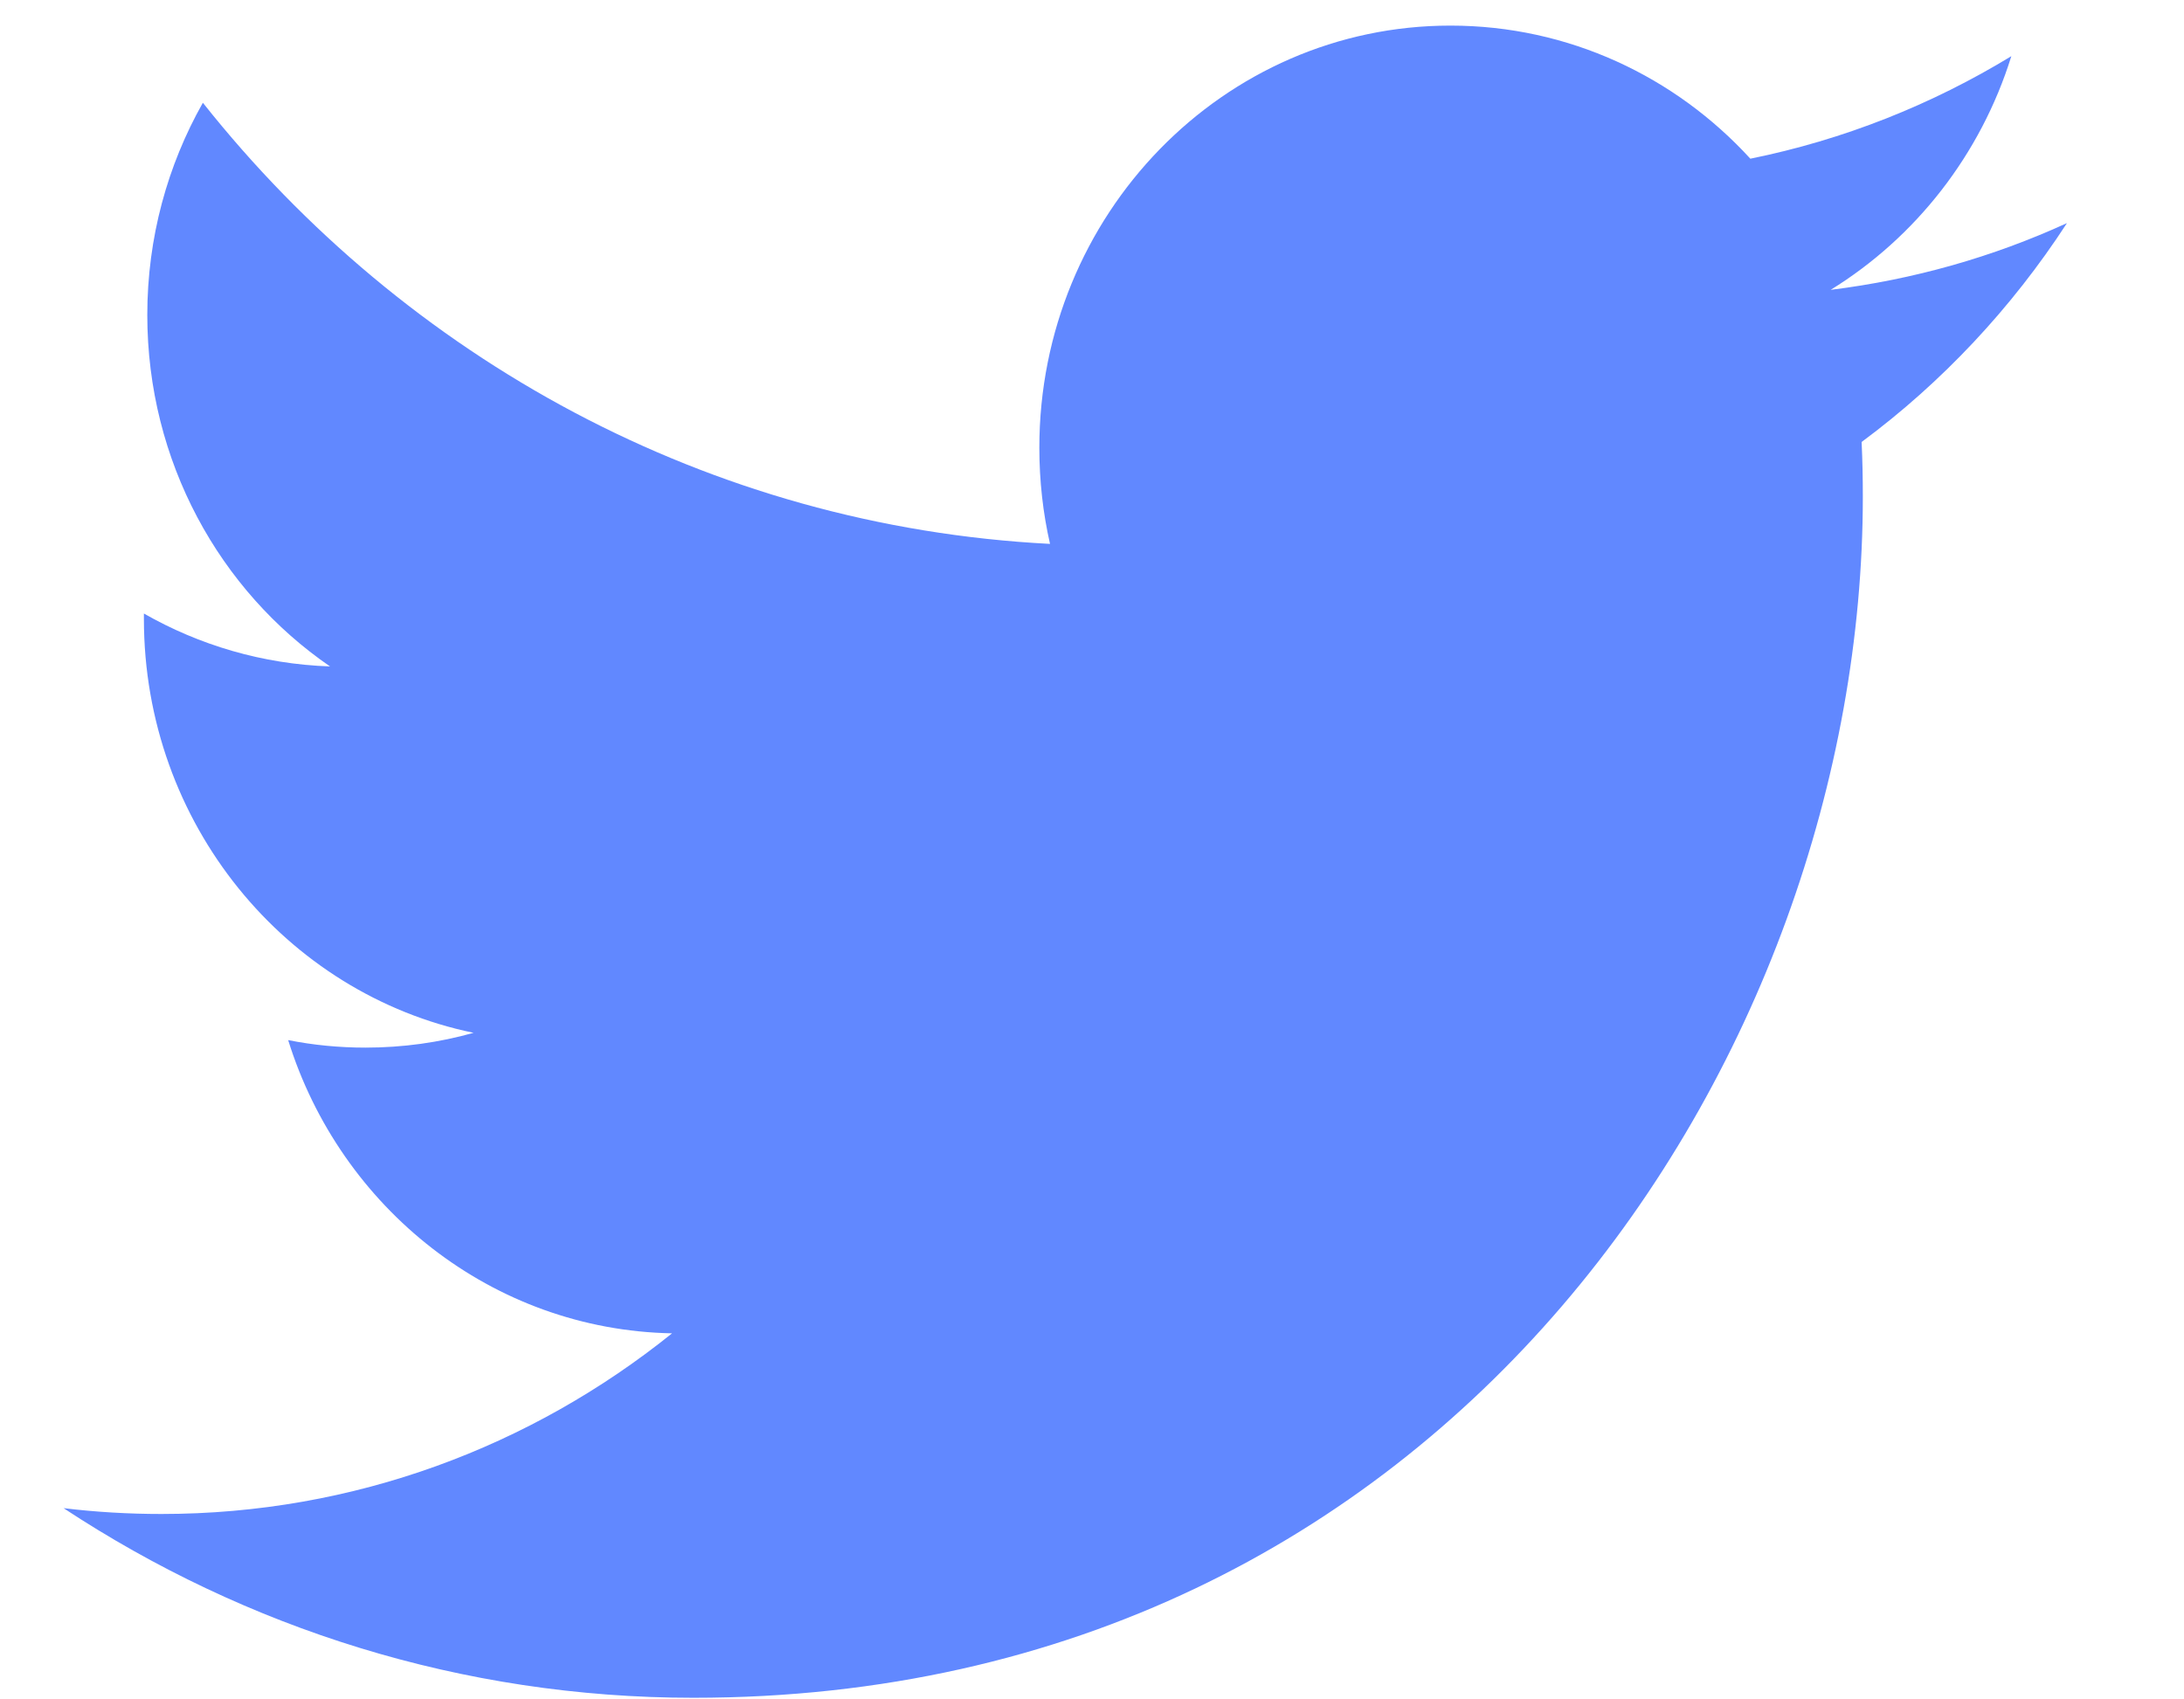
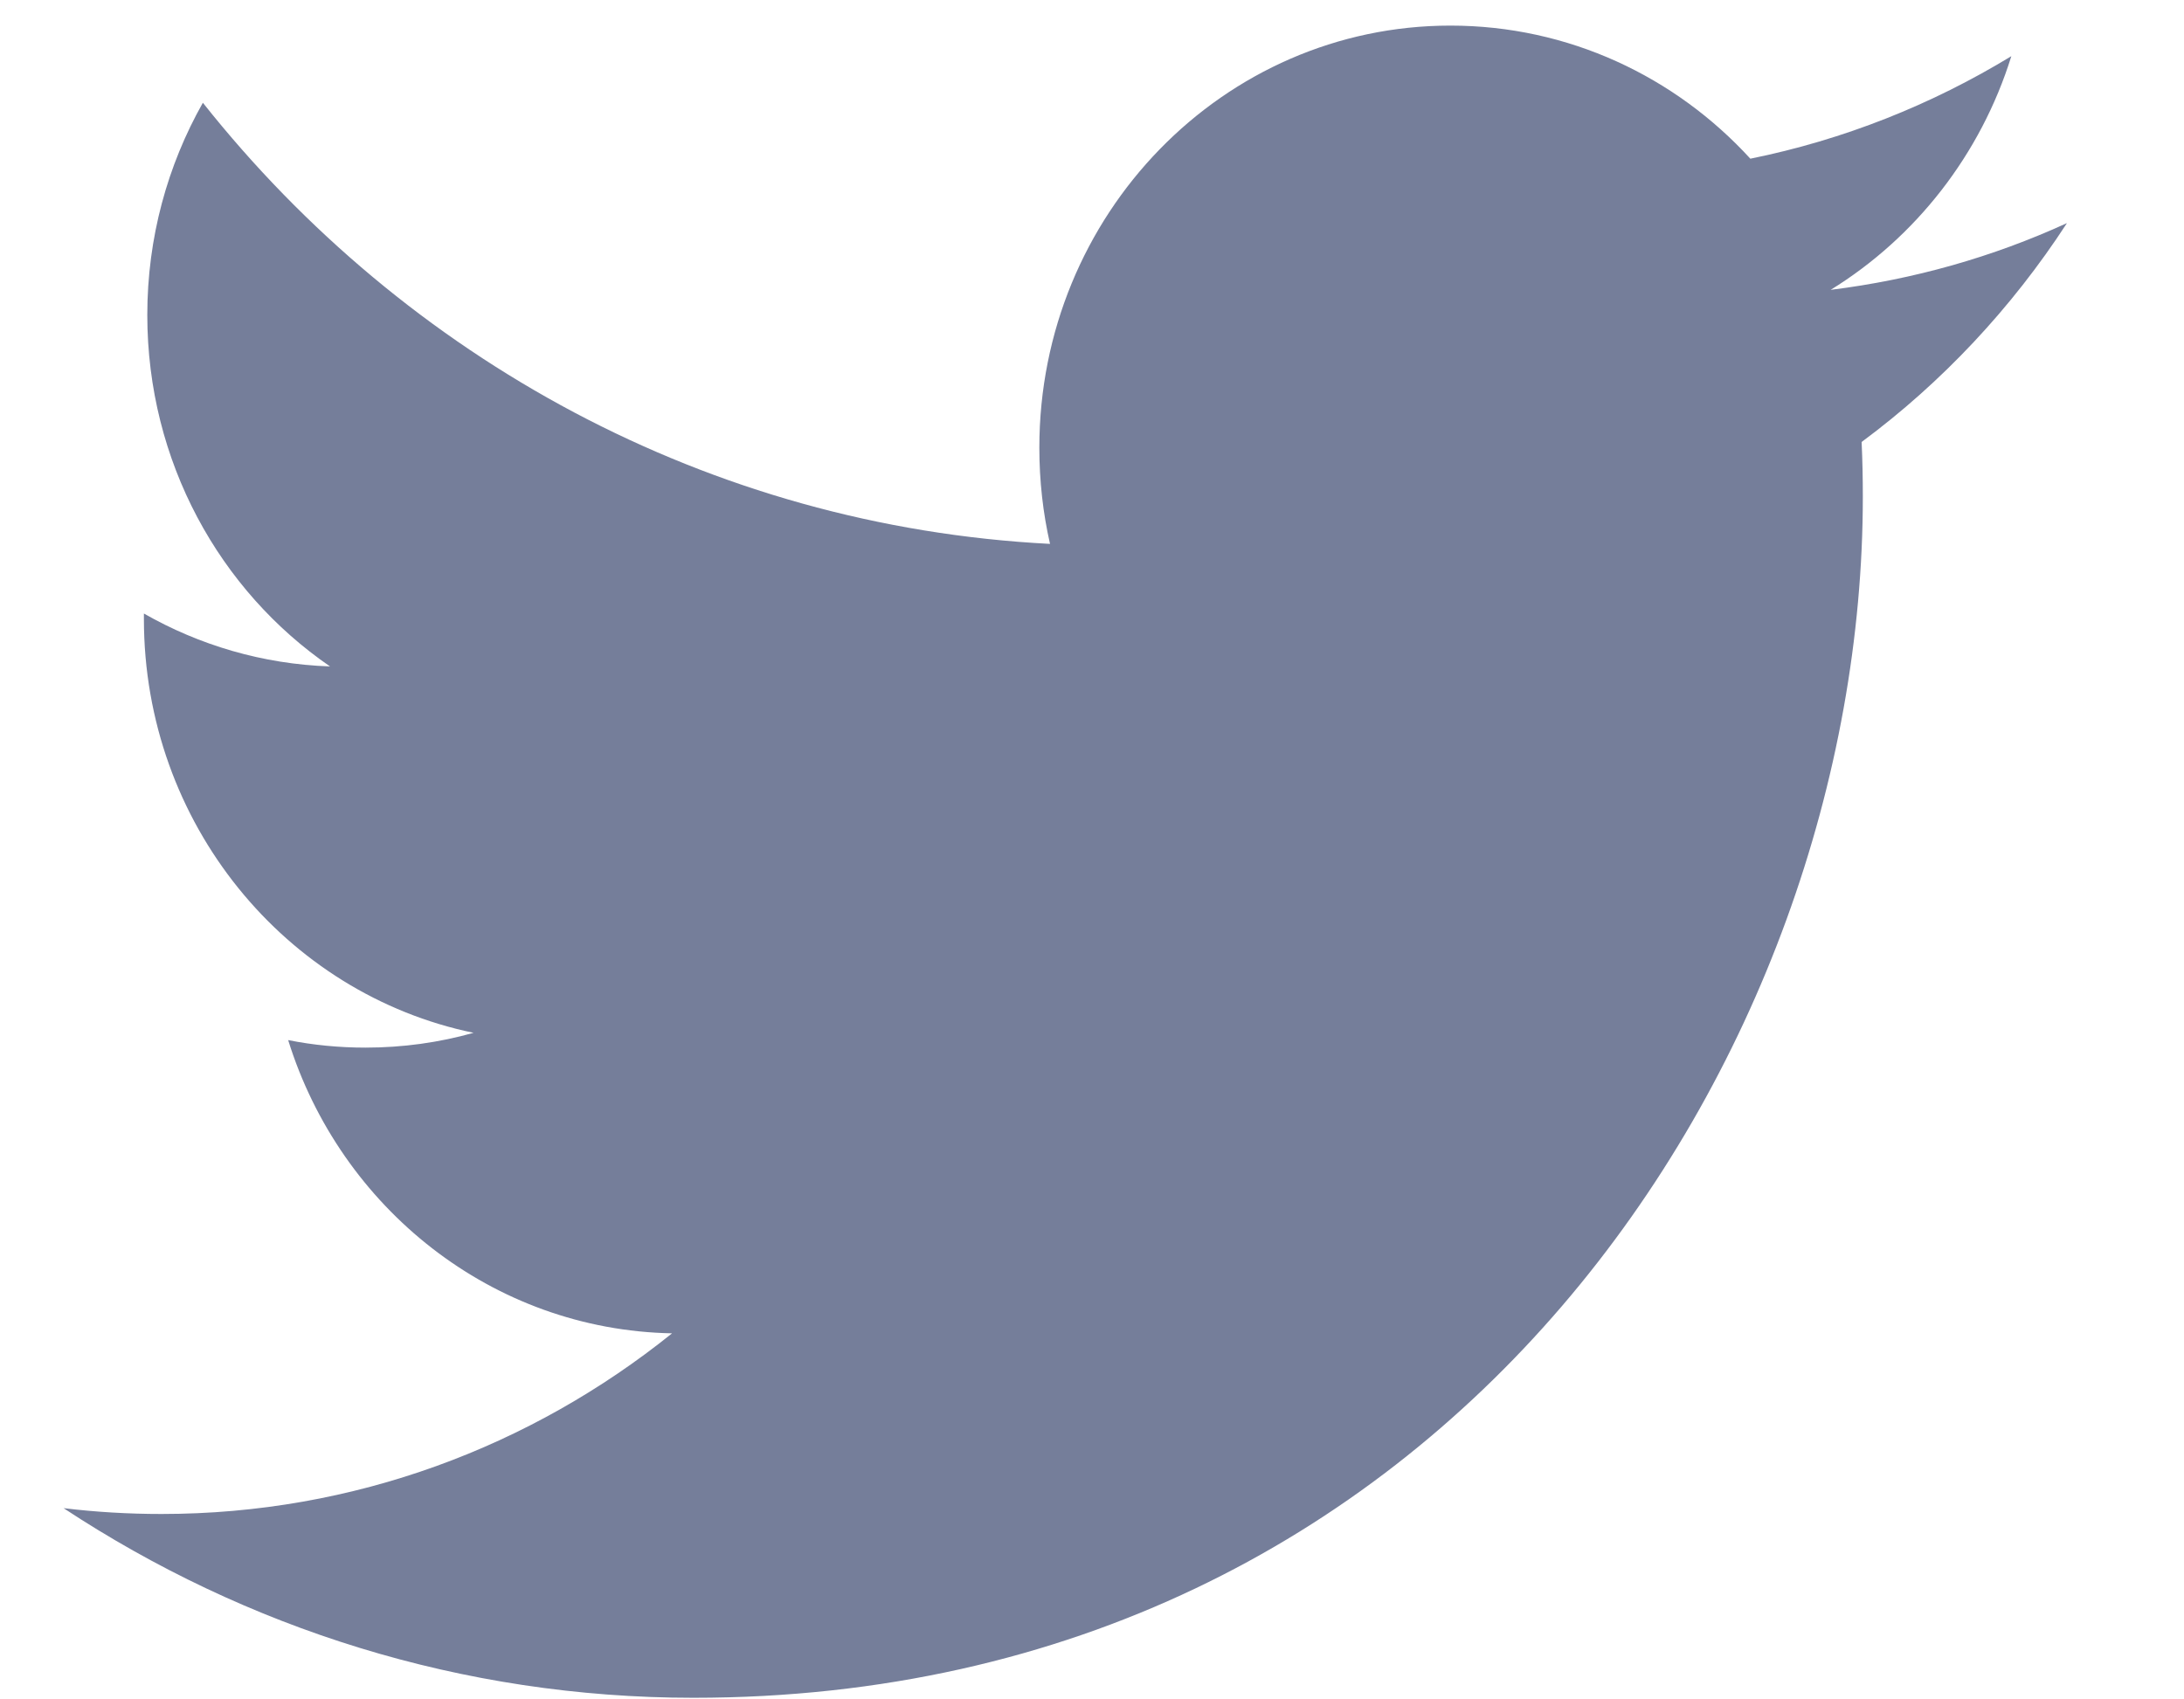
<svg xmlns="http://www.w3.org/2000/svg" width="18" height="14" viewBox="0 0 18 14" fill="none">
-   <path fill-rule="evenodd" clip-rule="evenodd" d="M17.033 1.84C16.425 2.118 15.773 2.304 15.088 2.389C15.787 1.958 16.324 1.276 16.577 0.463C15.922 0.862 15.197 1.152 14.426 1.308C13.808 0.632 12.928 0.211 11.954 0.211C10.083 0.211 8.566 1.769 8.566 3.69C8.566 3.963 8.596 4.229 8.654 4.483C5.839 4.338 3.342 2.952 1.672 0.847C1.381 1.362 1.214 1.959 1.214 2.596C1.214 3.804 1.811 4.869 2.72 5.493C2.165 5.474 1.643 5.318 1.186 5.057V5.101C1.186 6.788 2.355 8.193 3.903 8.513C3.619 8.593 3.32 8.635 3.012 8.635C2.794 8.635 2.581 8.614 2.375 8.573C2.805 9.956 4.057 10.962 5.539 10.99C4.379 11.923 2.919 12.479 1.331 12.479C1.058 12.479 0.789 12.463 0.524 12.431C2.022 13.418 3.803 13.994 5.716 13.994C11.946 13.994 15.353 8.692 15.353 4.094C15.353 3.943 15.35 3.793 15.343 3.643C16.005 3.153 16.58 2.539 17.034 1.841" fill="#6188FF" />
+   <path fill-rule="evenodd" clip-rule="evenodd" d="M17.033 1.84C16.425 2.118 15.773 2.304 15.088 2.389C15.787 1.958 16.324 1.276 16.577 0.463C15.922 0.862 15.197 1.152 14.426 1.308C13.808 0.632 12.928 0.211 11.954 0.211C10.083 0.211 8.566 1.769 8.566 3.69C8.566 3.963 8.596 4.229 8.654 4.483C5.839 4.338 3.342 2.952 1.672 0.847C1.381 1.362 1.214 1.959 1.214 2.596C1.214 3.804 1.811 4.869 2.72 5.493C2.165 5.474 1.643 5.318 1.186 5.057V5.101C1.186 6.788 2.355 8.193 3.903 8.513C3.619 8.593 3.32 8.635 3.012 8.635C2.794 8.635 2.581 8.614 2.375 8.573C2.805 9.956 4.057 10.962 5.539 10.99C4.379 11.923 2.919 12.479 1.331 12.479C1.058 12.479 0.789 12.463 0.524 12.431C2.022 13.418 3.803 13.994 5.716 13.994C11.946 13.994 15.353 8.692 15.353 4.094C15.353 3.943 15.35 3.793 15.343 3.643C16.005 3.153 16.58 2.539 17.034 1.841" fill="#757E9A" />
</svg>
